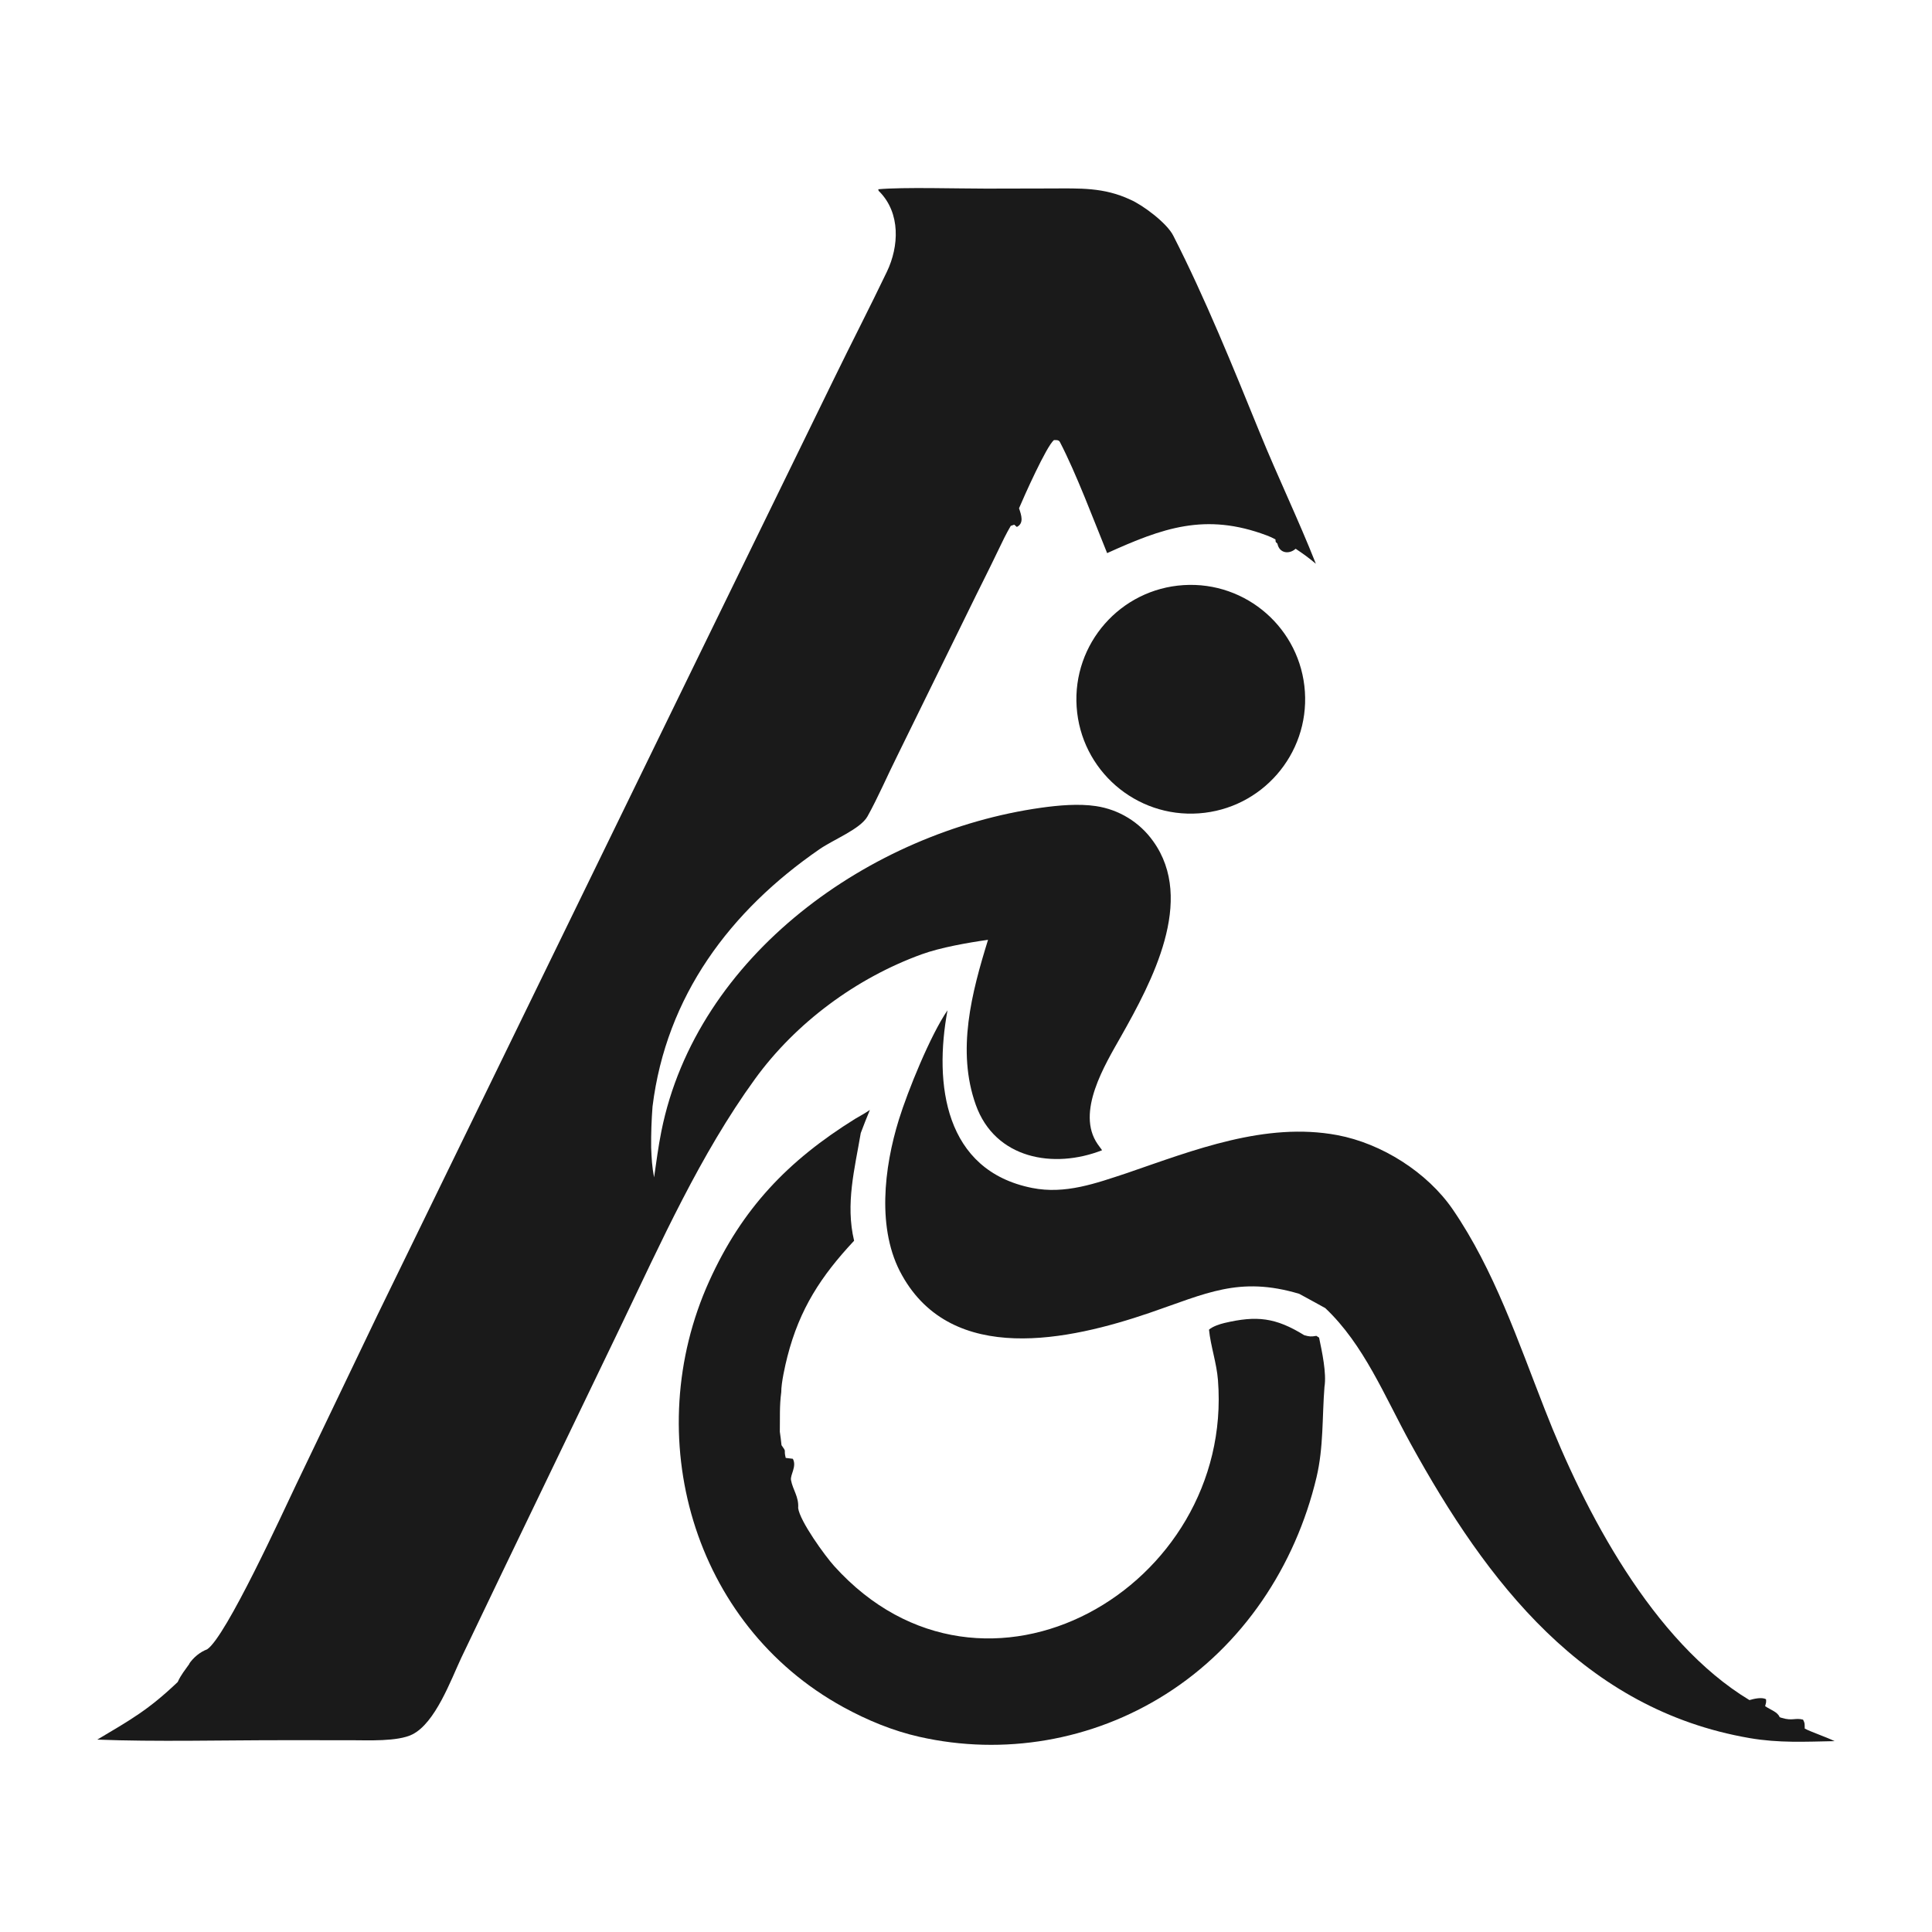
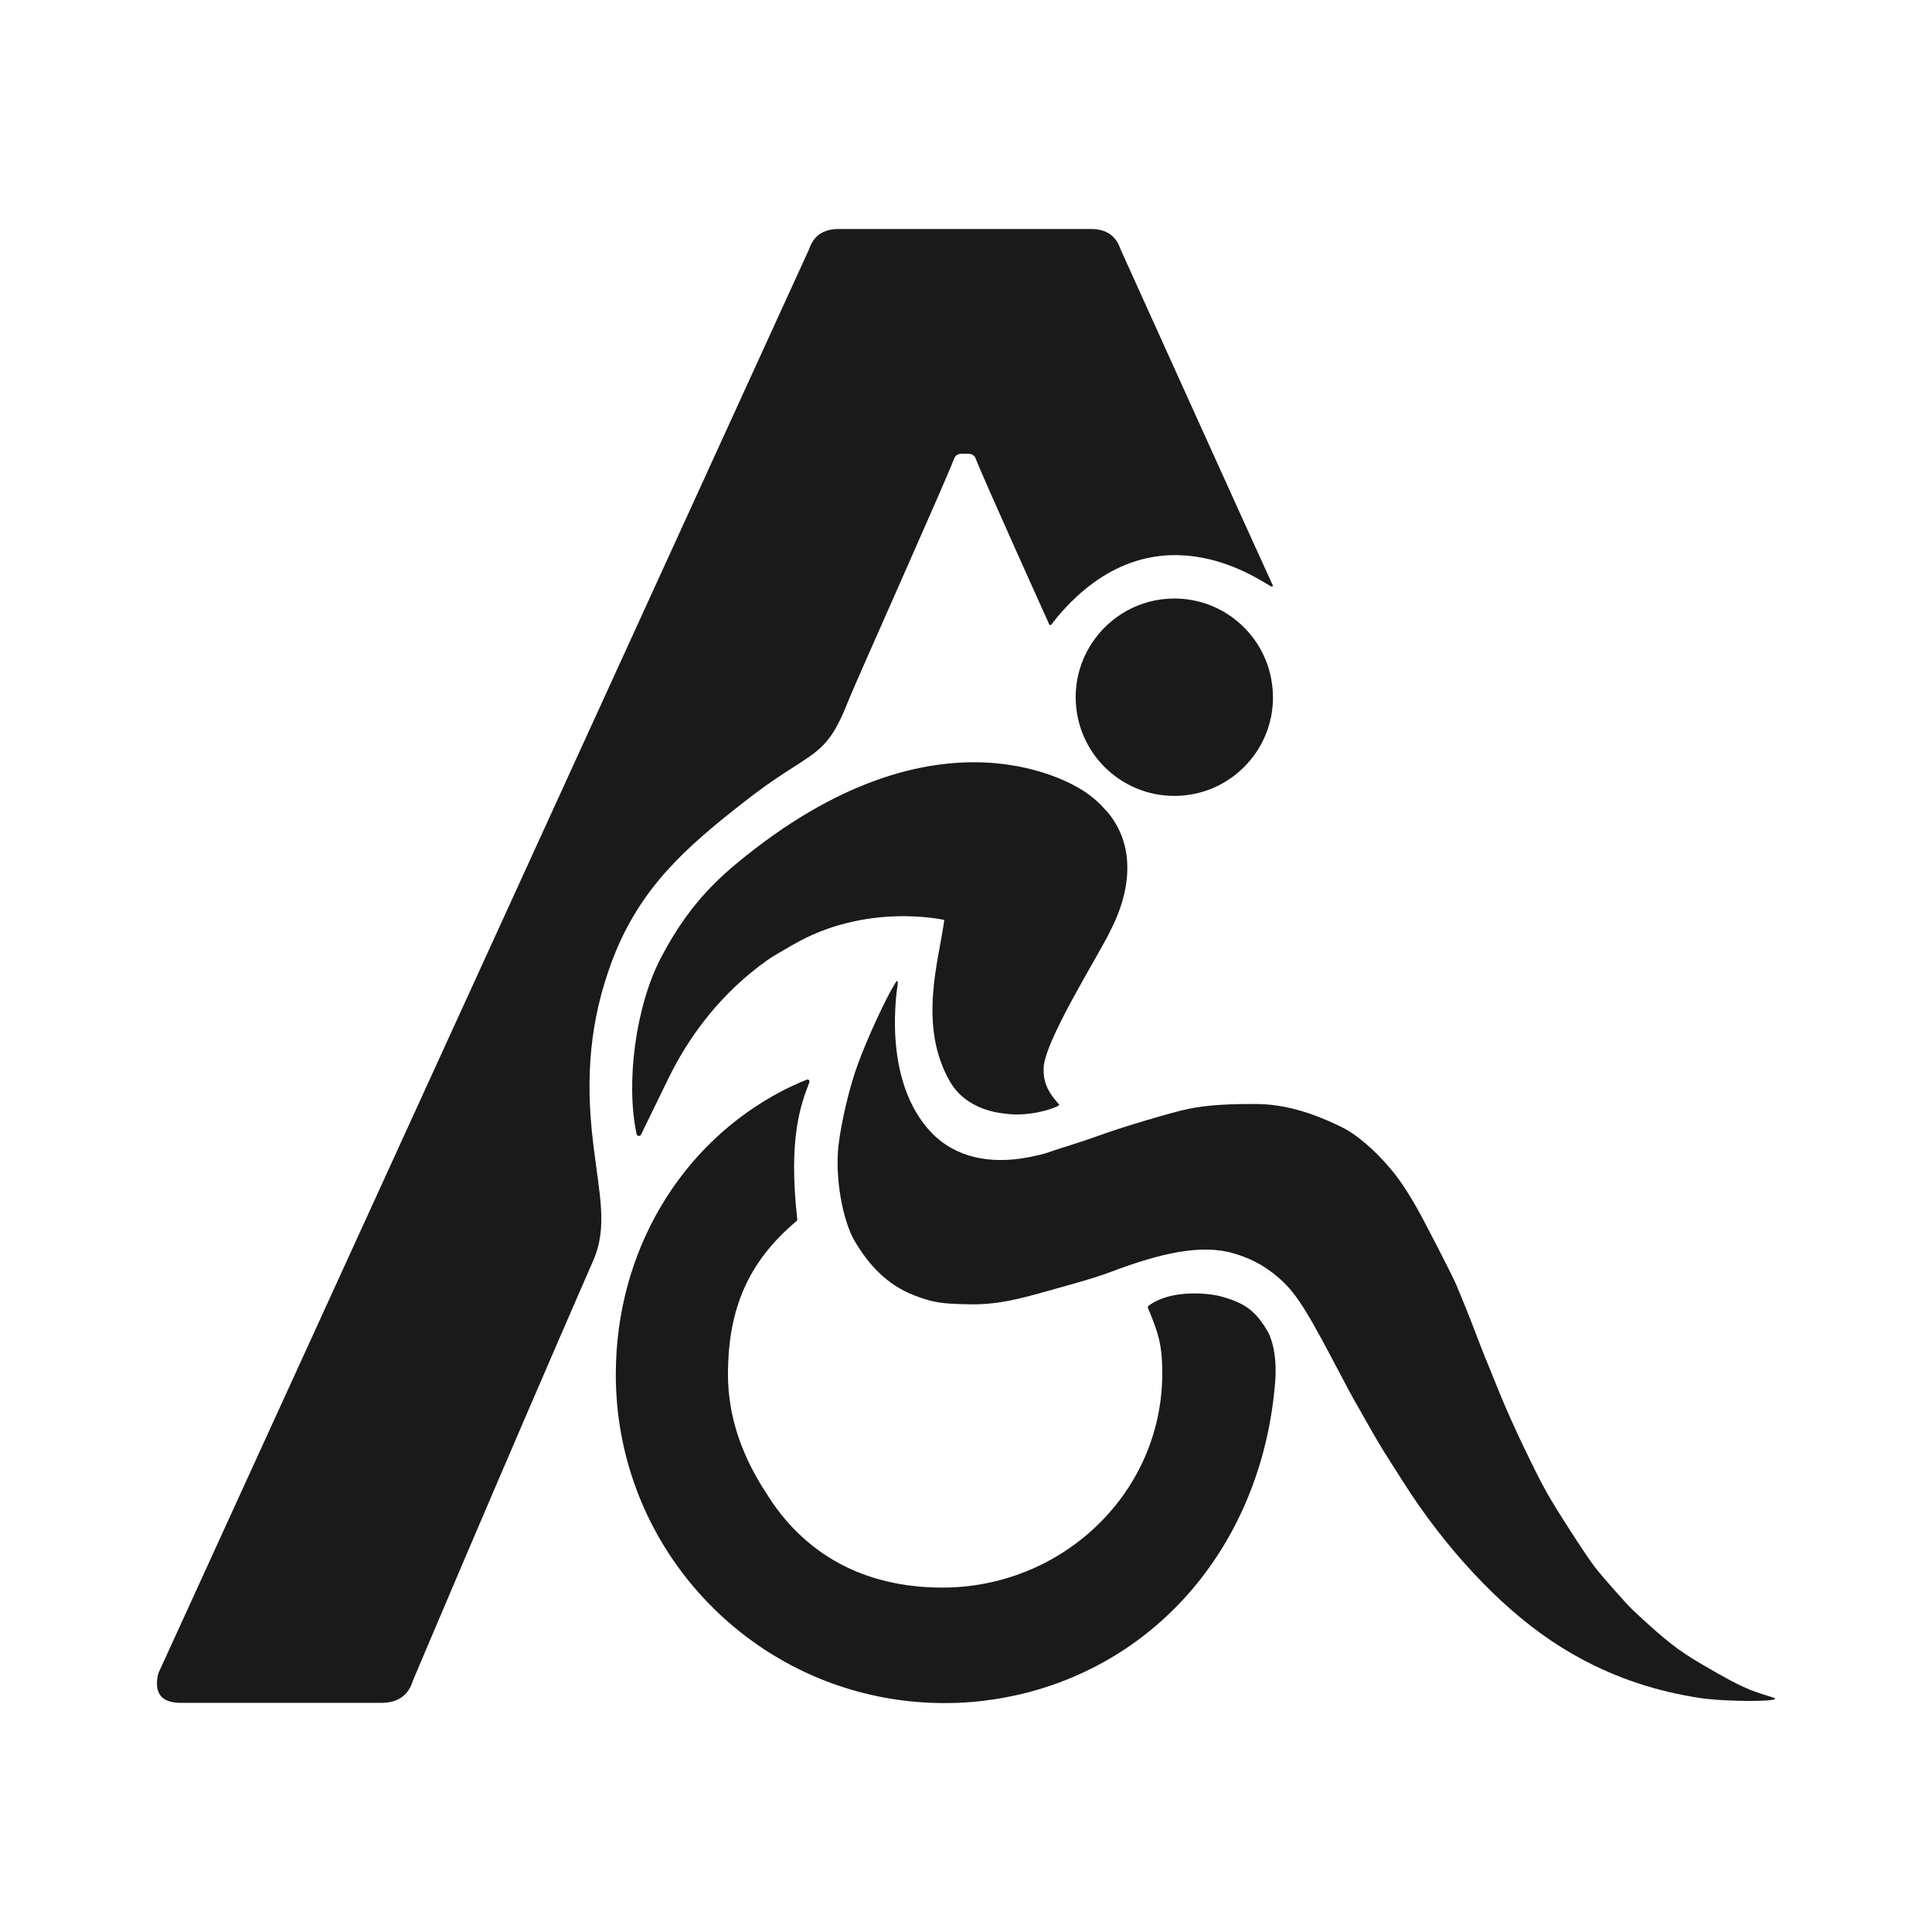
- <svg xmlns="http://www.w3.org/2000/svg" width="1530" height="1530" viewBox="195.62 118.7 1529.1 1529.1" aria-hidden="true">
-   <style>
-     .ink{fill:#1A1A1A}
-   </style>
-   <path class="ink" d="M359.579 1424.07C374.643 1414 419.843 1314.91 429.93 1293.87L494.424 1159.36L747.066 640.99L855.497 418.881C869.352 390.403 883.808 362.487 897.593 333.689C907.159 313.705 908.44 287.493 891.747 270.443C890.687 269.361 891.226 270.404 890.726 268.488C910.256 266.684 954.763 268.012 976.132 267.978L1027.73 267.866C1050.43 267.823 1069.15 266.862 1090.2 276.699C1100.08 280.969 1119.05 295.115 1124.15 305.089C1149.4 354.497 1171.67 409.57 1192.51 460.73C1207.12 496.586 1223.18 529.721 1237.07 564.893C1231.2 560.008 1227.44 557.269 1221.08 553.015C1215.99 557.591 1208.19 556.729 1206.65 548.966C1204.79 547.116 1205.4 548.172 1205.09 545.604C1202.88 544.392 1200.58 543.344 1198.22 542.469C1149.51 524.158 1115.69 536.668 1071.87 556.467C1061.68 531.46 1047.28 493.022 1034.45 468.477C1033.54 466.745 1031.36 466.995 1029.72 467.026C1023.63 472.302 1006.14 511.519 1002.14 520.975C1003.99 526.438 1006.21 532.816 1000.42 535.761C999.73 535.161 999.042 534.562 998.355 533.963L995.587 534.913C991.934 541.165 989.114 547.012 986.003 553.541C978.262 569.79 970.036 585.78 962.167 602.001L905.887 716.678C898.157 732.102 890.506 749.961 882.211 764.818C876.619 774.834 855.527 783.028 844.283 790.778C773.508 839.563 722.902 906.96 712.074 994.461C711.238 1005.28 710.874 1016.13 710.985 1026.98C711.392 1036.24 711.6 1041.55 713.301 1050.54C715.147 1038.12 716.538 1026.66 719.061 1014.08C747.026 874.746 884.594 776.948 1019.67 757.989C1033.35 756.07 1049.34 754.641 1062.97 756.691C1081.24 759.401 1097.61 769.443 1108.31 784.498C1141.91 831.239 1107.16 895.887 1082.84 938.981C1070.16 961.44 1046.9 999.023 1064.37 1024.25C1065.51 1025.88 1066.68 1027.48 1067.88 1029.06C1029.44 1044.14 983.182 1035.86 967.927 993.161C952.577 950.192 964.659 904.334 977.615 862.526C961.687 864.778 939.913 868.607 925.08 873.993C873.313 892.788 825.45 928.17 793.2 972.628C749.701 1032.59 718.718 1102.16 686.859 1168.46L592.531 1364.34L560.696 1430.8C552.425 1448.47 540.172 1482.34 521.933 1491.44C510.331 1497.23 486.702 1496.02 473.295 1496.02L419.601 1496C373.568 1495.97 318.065 1497.35 272.619 1495.53C299.416 1479.6 313.334 1471.82 336.26 1449.95C339.189 1443.65 341.78 1440.96 345.75 1435.2L345.227 1435.64C348.674 1430.56 353.897 1426.19 359.579 1424.07Z" />
-   <path class="ink" d="M1223.86 1142.69C1176.21 1128.49 1149.97 1142.58 1105.3 1157.83C1041.84 1179.5 949.416 1199.66 909.488 1127.93C889.272 1092.07 895.318 1042.58 907.061 1004.78C914.066 982.224 931.884 938.201 945.531 918.31C934.727 976.648 943.073 1045.11 1012.53 1058.92C1038.79 1064.14 1062.99 1055.23 1087.54 1047.14C1140.35 1029.01 1197.18 1006.46 1254.03 1017.1C1289.1 1023.67 1325.25 1046.46 1345.49 1076.01C1378.24 1123.85 1397.19 1180.53 1418.23 1234.13C1449.55 1314.65 1503.74 1418.16 1580.23 1464.25C1583.85 1463.21 1589.98 1461.73 1593.37 1463.58C1593.59 1466.23 1593.34 1466.46 1592.66 1469.09C1597.56 1472.29 1602.54 1473.68 1604.16 1477.79L1605.97 1478.39C1614.43 1480.9 1616.3 1478.09 1622.66 1479.72C1624.28 1482.72 1623.84 1483.16 1624 1486.81C1629.15 1489.52 1640.46 1493.28 1647.65 1496.74C1624.41 1497.19 1603.55 1498.32 1580.39 1494.33C1449.33 1471.77 1372.44 1370.93 1312.08 1261.29C1291.38 1223.68 1275.14 1182.88 1244.5 1153.99C1244.37 1153.96 1226.28 1143.89 1223.86 1142.69Z" />
-   <path class="ink" d="M884.091 997.18C881.573 1003.22 879.168 1009.32 876.877 1015.45C872.103 1043.72 864.64 1071.51 871.609 1100.69C845.46 1128.65 828.491 1154.6 818.826 1192.32C816.984 1199.52 813.918 1213.11 813.959 1220.49C812.475 1231.51 813.015 1240.82 812.825 1251.85C813.263 1255.26 813.858 1259.12 814.152 1262.51C818.588 1268.64 815.637 1265.16 817.476 1272.58L823.121 1273.27C826.428 1279.35 820.905 1285.89 821.677 1290.17C823.045 1297.75 828.009 1303.4 827.331 1312.28C828.661 1322.63 848.459 1349.98 855.865 1358.19C974.653 1489.9 1172.27 1374.81 1159.6 1211.15C1158.54 1197.39 1153.77 1184.05 1152.5 1171.07C1155.27 1168.58 1160.94 1166.68 1164.64 1165.81C1190.31 1159.76 1205.22 1161.47 1227.84 1175.44C1232.07 1176.61 1233.16 1176.71 1237.48 1175.98L1239.62 1177.38C1241.92 1188.43 1245.64 1205.53 1243.89 1216.31C1241.99 1240.23 1243.24 1264.11 1237.58 1287.96C1220.89 1358.2 1179.19 1421.17 1118.06 1459.72C1060.12 1496.36 989.975 1508.44 923.115 1493.29C902.176 1488.53 882.13 1480.26 863.152 1469.87C743.322 1404.25 701.651 1254.69 756.971 1132.59C783.05 1075.03 819.264 1037.28 872.458 1004.19C876.447 1001.9 880.284 999.778 884.091 997.18Z" />
-   <path class="ink" d="M1132.43 581.791C1182.17 578.689 1225.06 616.367 1228.39 666.087C1231.72 715.808 1194.24 758.871 1144.53 762.432C1094.5 766.016 1051.1 728.237 1047.74 678.192C1044.39 628.146 1082.37 584.914 1132.43 581.791Z" />
+ <svg xmlns="http://www.w3.org/2000/svg" aria-hidden="true" viewBox="-20.57 -30.11 257.14 257.14">
+   <style>.st1{fill:#1A1A1A}.st0{fill:#1A1A1A}</style>
+   <path class="st1" d="M148.86,47.86s-.07.18-.31.05c-2.07-1.18-15.76-10.72-28.27,3.95-.45.53-.94,1.19-.95,1.19-.04.08-.21.02-.22,0-.01-.02-.04-.07-.05-.1-.01-.02-9.12-20.19-9.76-22.01-.14-.39-.49-.64-.9-.65-.93-.01-.15-.02-1.08,0-.41,0-.76.26-.9.64-.94,2.58-13.16,29.9-14,32.04-3.31,8.46-4.7,6.32-14.34,13.95-7.12,5.62-13.53,11.03-17.23,20.97-2.91,7.84-3.53,15.35-2.48,24.09.83,6.97,1.97,11.21.02,15.67-12.78,29.32-23.99,55.89-23.99,55.89-.6,2-2.01,2.99-4.21,2.99H3.49c-2.59,0-3.59-1.28-3.01-3.85,0-.02.01-.05.02-.07L87.11,3.07c.6-1.8,1.9-2.7,3.91-2.7h33.64c2.01,0,3.31.9,3.91,2.7,0,0,19.54,43.22,20.29,44.79Z" />
+   <path class="st0" d="M212.58,194.89c-1.94-.81-3.37-1.58-6.6-3.47-3.24-1.89-4.87-3.17-9.21-7.22-.78-.73-4-4.36-5.02-5.67-1.16-1.48-5.28-7.87-6.49-10.05-1.58-2.84-4.58-9.14-5.96-12.51-2.18-5.31-2.54-6.2-3.71-9.28-.68-1.79-1.74-4.39-2.33-5.79-.61-1.41-4.34-8.68-5.47-10.62-1.62-2.79-2.67-4.24-4.51-6.2-1.84-1.94-3.76-3.46-5.36-4.22-1.68-.8-6.14-2.99-11.14-3.03-3.61-.03-6.69.12-9.25.66-2.2.46-8.97,2.49-11.49,3.42-1.12.41-3.08,1.07-4.34,1.46-1.26.39-2.57.82-2.91.95s-1.5.41-2.55.61c-4.99.95-9.63.03-12.79-3.24-6.76-7.01-4.59-19.3-4.54-19.82.04-.43-.08-.49-.19-.33-.05.08-.12.17-.18.27-1.26,2.03-3.68,7.29-4.92,10.68-1.11,2.98-2.23,7.73-2.59,10.85-.48,4.17.51,9.94,2.16,12.74,1.82,3.08,4.27,5.82,7.93,7.22,2.54.97,3.63,1.13,7.54,1.19,3.58.05,6.67-.79,9.55-1.59,2.89-.82,6.57-1.78,9.02-2.71,6.76-2.56,12.16-3.75,16.43-2.47,1.78.53,3.34,1.21,5.07,2.52,2.74,2.09,4.09,4.05,8.24,11.95,2.16,4.1,2.61,4.92,3.12,5.79.29.51,1.06,1.86,1.69,2.98.63,1.12,1.62,2.79,2.2,3.69.58.92,1.6,2.5,2.25,3.54,5.52,8.7,12.72,16.43,19.63,21.05,1.31.88,2.64,1.69,4,2.42,4.85,2.62,10.03,4.33,15.77,5.22.23.04.49.07.76.1,3.2.37,8.91.41,9.29.03.01-.01.02-.03.02-.04,0-.14-1.84-.57-3.1-1.09Z" />
+   <path class="st1" d="M148.86,62.69c0,7.25-5.88,13.13-13.13,13.13s-13.13-5.88-13.13-13.13c0-2.49.69-4.81,1.89-6.79.07-.11.14-.22.21-.33,2.34-3.62,6.41-6.02,11.03-6.02,3.24,0,6.21,1.17,8.5,3.13.54.46,1.04.96,1.5,1.5h0c1.95,2.3,3.12,5.27,3.12,8.5Z" />
+   <path class="st1" d="M126.74,77.88c-.79-.93-1.71-1.78-2.88-2.58-.78-.54-19.2-13.11-46.47,9.58-3.79,3.15-7.03,6.78-10.03,12.56-3.33,6.41-4.67,16.59-3.2,23.39.06.29.46.34.59.07l3.64-7.47c2.67-5.48,6.43-10.39,11.16-14.22.6-.49,1.21-.96,1.83-1.4,1.11-.8,2.3-1.41,3.44-2.09,9.77-5.76,20.1-3.43,20.29-3.39-.69,5.29-3.57,14.04.78,21.55,2.23,3.85,6.85,4.16,7.08,4.2,3.76.61,7.52-.97,7.41-1.1.07-.07-.16-.29-.33-.48-1.84-2.15-1.67-3.56-1.72-4.18-.25-3.39,7.46-15.48,8.87-18.53.37-.79,5.2-9.28-.45-15.93Z" />
+   <path class="st1" d="M148.48,147.77c-.59-1.31-1.66-2.78-2.68-3.58-1.14-.89-2.38-1.33-3.73-1.72-1.54-.45-6.75-1.07-9.78,1.22-.09.07-.11.19-.07.29,1.36,3.29,1.9,4.81,1.9,8.66,0,.3,0,.6-.01.89-.47,15.53-13.6,27.66-29.24,27.66-10.42,0-18.46-4.41-23.53-12.69,0,0-.55-.86-.55-.86-2.68-4.38-4.47-9.31-4.47-14.82,0-8.88,2.82-15.11,9.11-20.4.08-.07.13-.17.11-.28-1.24-10.95.55-15.38,1.61-18.21.09-.23-.12-.43-.35-.34q-1.8.73-3.28,1.5c-13.53,7.06-22.13,21.39-22.13,37.74,0,19.23,12.41,35.56,29.66,41.42.02,0,.03,0,.04.01,4.4,1.49,9.12,2.3,14.03,2.3.37,0,.74,0,1.11-.01.23,0,.46-.01.68-.02.59-.02,1.18-.06,1.76-.11.01,0,.03,0,.04,0,2.21-.18,4.38-.53,6.48-1.02,19.29-4.55,32.38-21.09,33.97-41.71.2-2.63-.22-4.83-.7-5.9Z" />
</svg>
